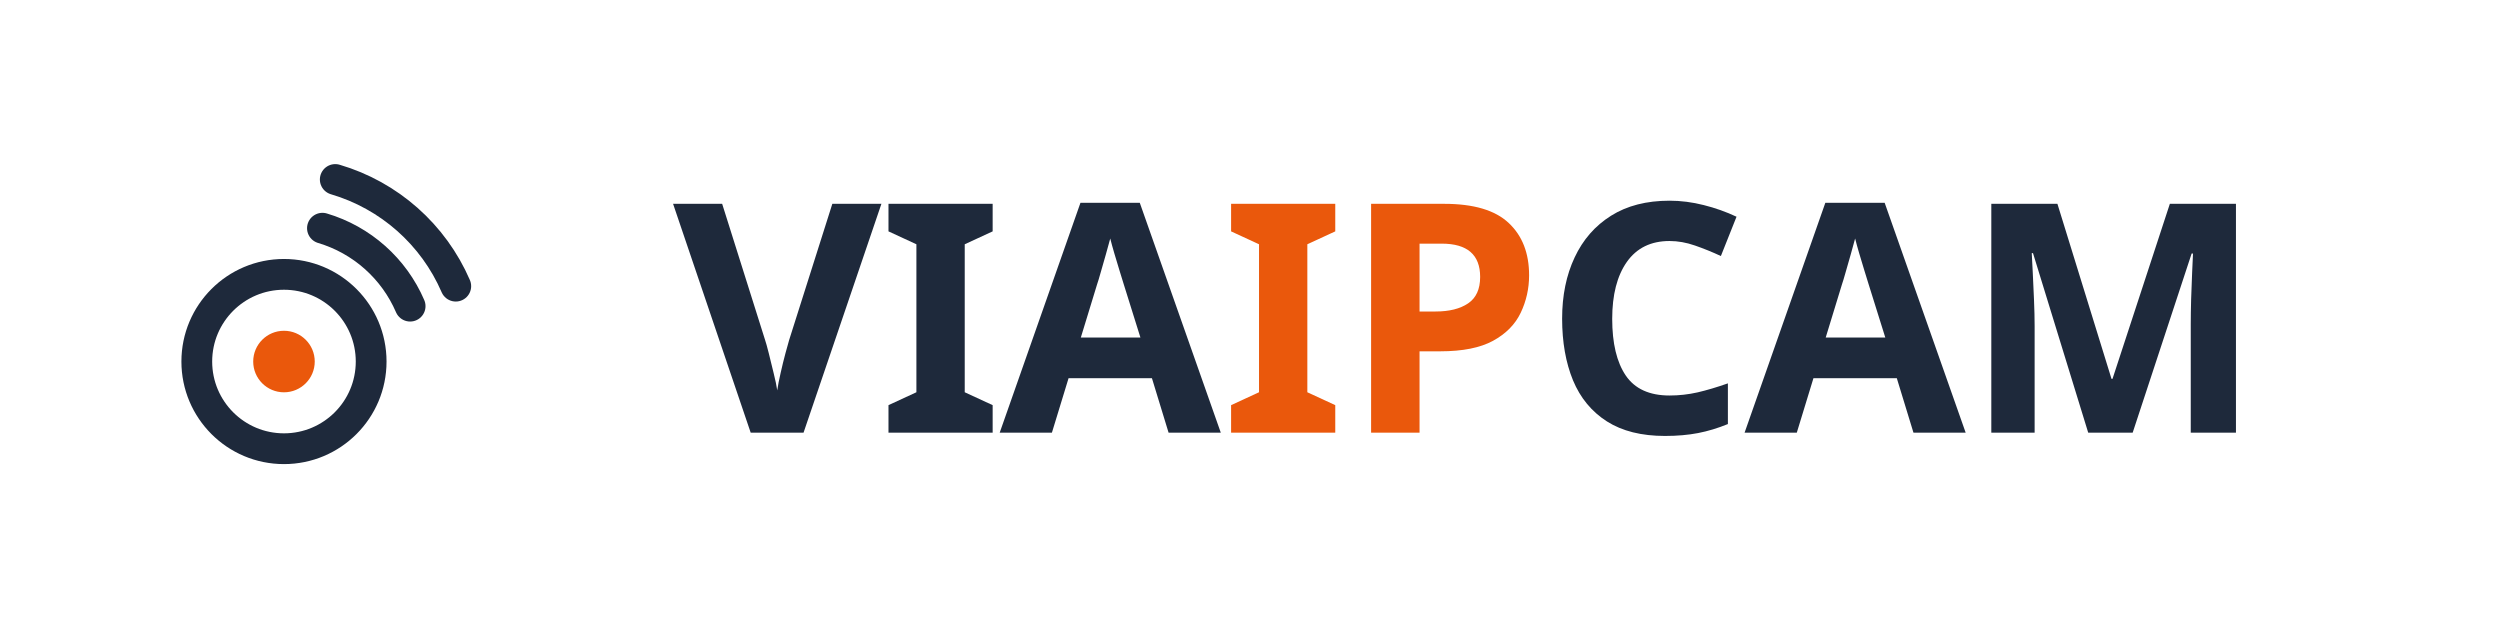
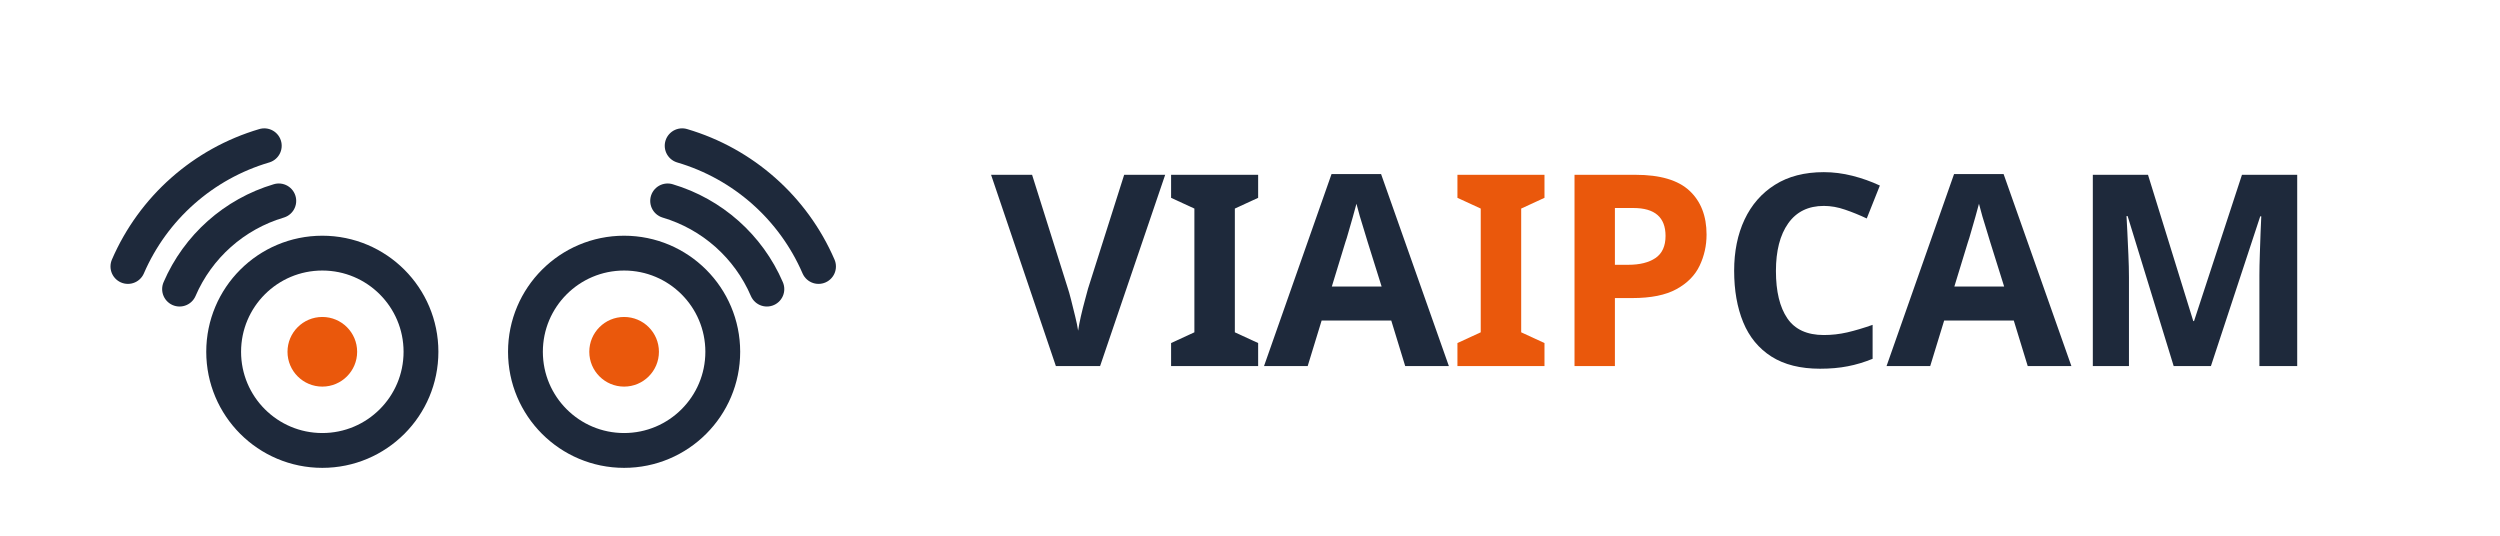
- <svg xmlns="http://www.w3.org/2000/svg" viewBox="0 0 312 80" width="312" height="80" role="img" aria-label="VIAIPCAM">
-   <g transform="translate(6,8) scale(0.64)">
-     <circle cx="46" cy="58" r="17" fill="none" stroke="#1e293b" stroke-width="6" />
-     <circle cx="46" cy="58" r="6" fill="#ea580c" />
-     <path d="M70.6 47.2 A 27 27 0 0 0 53.5 32" fill="none" stroke="#1e293b" stroke-width="6" stroke-linecap="round" />
-     <path d="M79.5 43.3 A 37 37 0 0 0 56 22.5" fill="none" stroke="#1e293b" stroke-width="6" stroke-linecap="round" />
+ <svg xmlns="http://www.w3.org/2000/svg" viewBox="0 0 560 120" width="560" height="120" role="img" aria-label="VIAIPCAM">
+   <g transform="translate(2,6) scale(1.3)">
+     <g transform="translate(54,56) scale(-1,1)">
+       <circle cx="0" cy="0" r="17" fill="none" stroke="#1e293b" stroke-width="6" />
+       <circle cx="0" cy="0" r="6" fill="#ea580c" />
+       <path d="M24.6 -10.8 A27 27 0 0 0 7.5 -26" fill="none" stroke="#1e293b" stroke-width="6" stroke-linecap="round" />
+       <path d="M33.5 -14.7 A37 37 0 0 0 10 -35.5" fill="none" stroke="#1e293b" stroke-width="6" stroke-linecap="round" />
+     </g>
+     <g transform="translate(106,56)">
+       <circle cx="0" cy="0" r="17" fill="none" stroke="#1e293b" stroke-width="6" />
+       <circle cx="0" cy="0" r="6" fill="#ea580c" />
+       <path d="M24.6 -10.8 A27 27 0 0 0 7.5 -26" fill="none" stroke="#1e293b" stroke-width="6" stroke-linecap="round" />
+       <path d="M33.5 -14.7 A37 37 0 0 0 10 -35.5" fill="none" stroke="#1e293b" stroke-width="6" stroke-linecap="round" />
+     </g>
  </g>
-   <text x="84" y="54" font-family="'Outfit','Segoe UI',system-ui,-apple-system,sans-serif" font-size="40" font-weight="700" letter-spacing="-0.4" fill="#1e293b">VIA<tspan fill="#ea580c">IP</tspan>CAM</text>
+   <text x="222" y="82" font-family="'Outfit','Segoe UI',system-ui,-apple-system,sans-serif" font-size="60" font-weight="700" letter-spacing="-0.6" fill="#1e293b">VIA<tspan fill="#ea580c">IP</tspan>CAM</text>
</svg>
